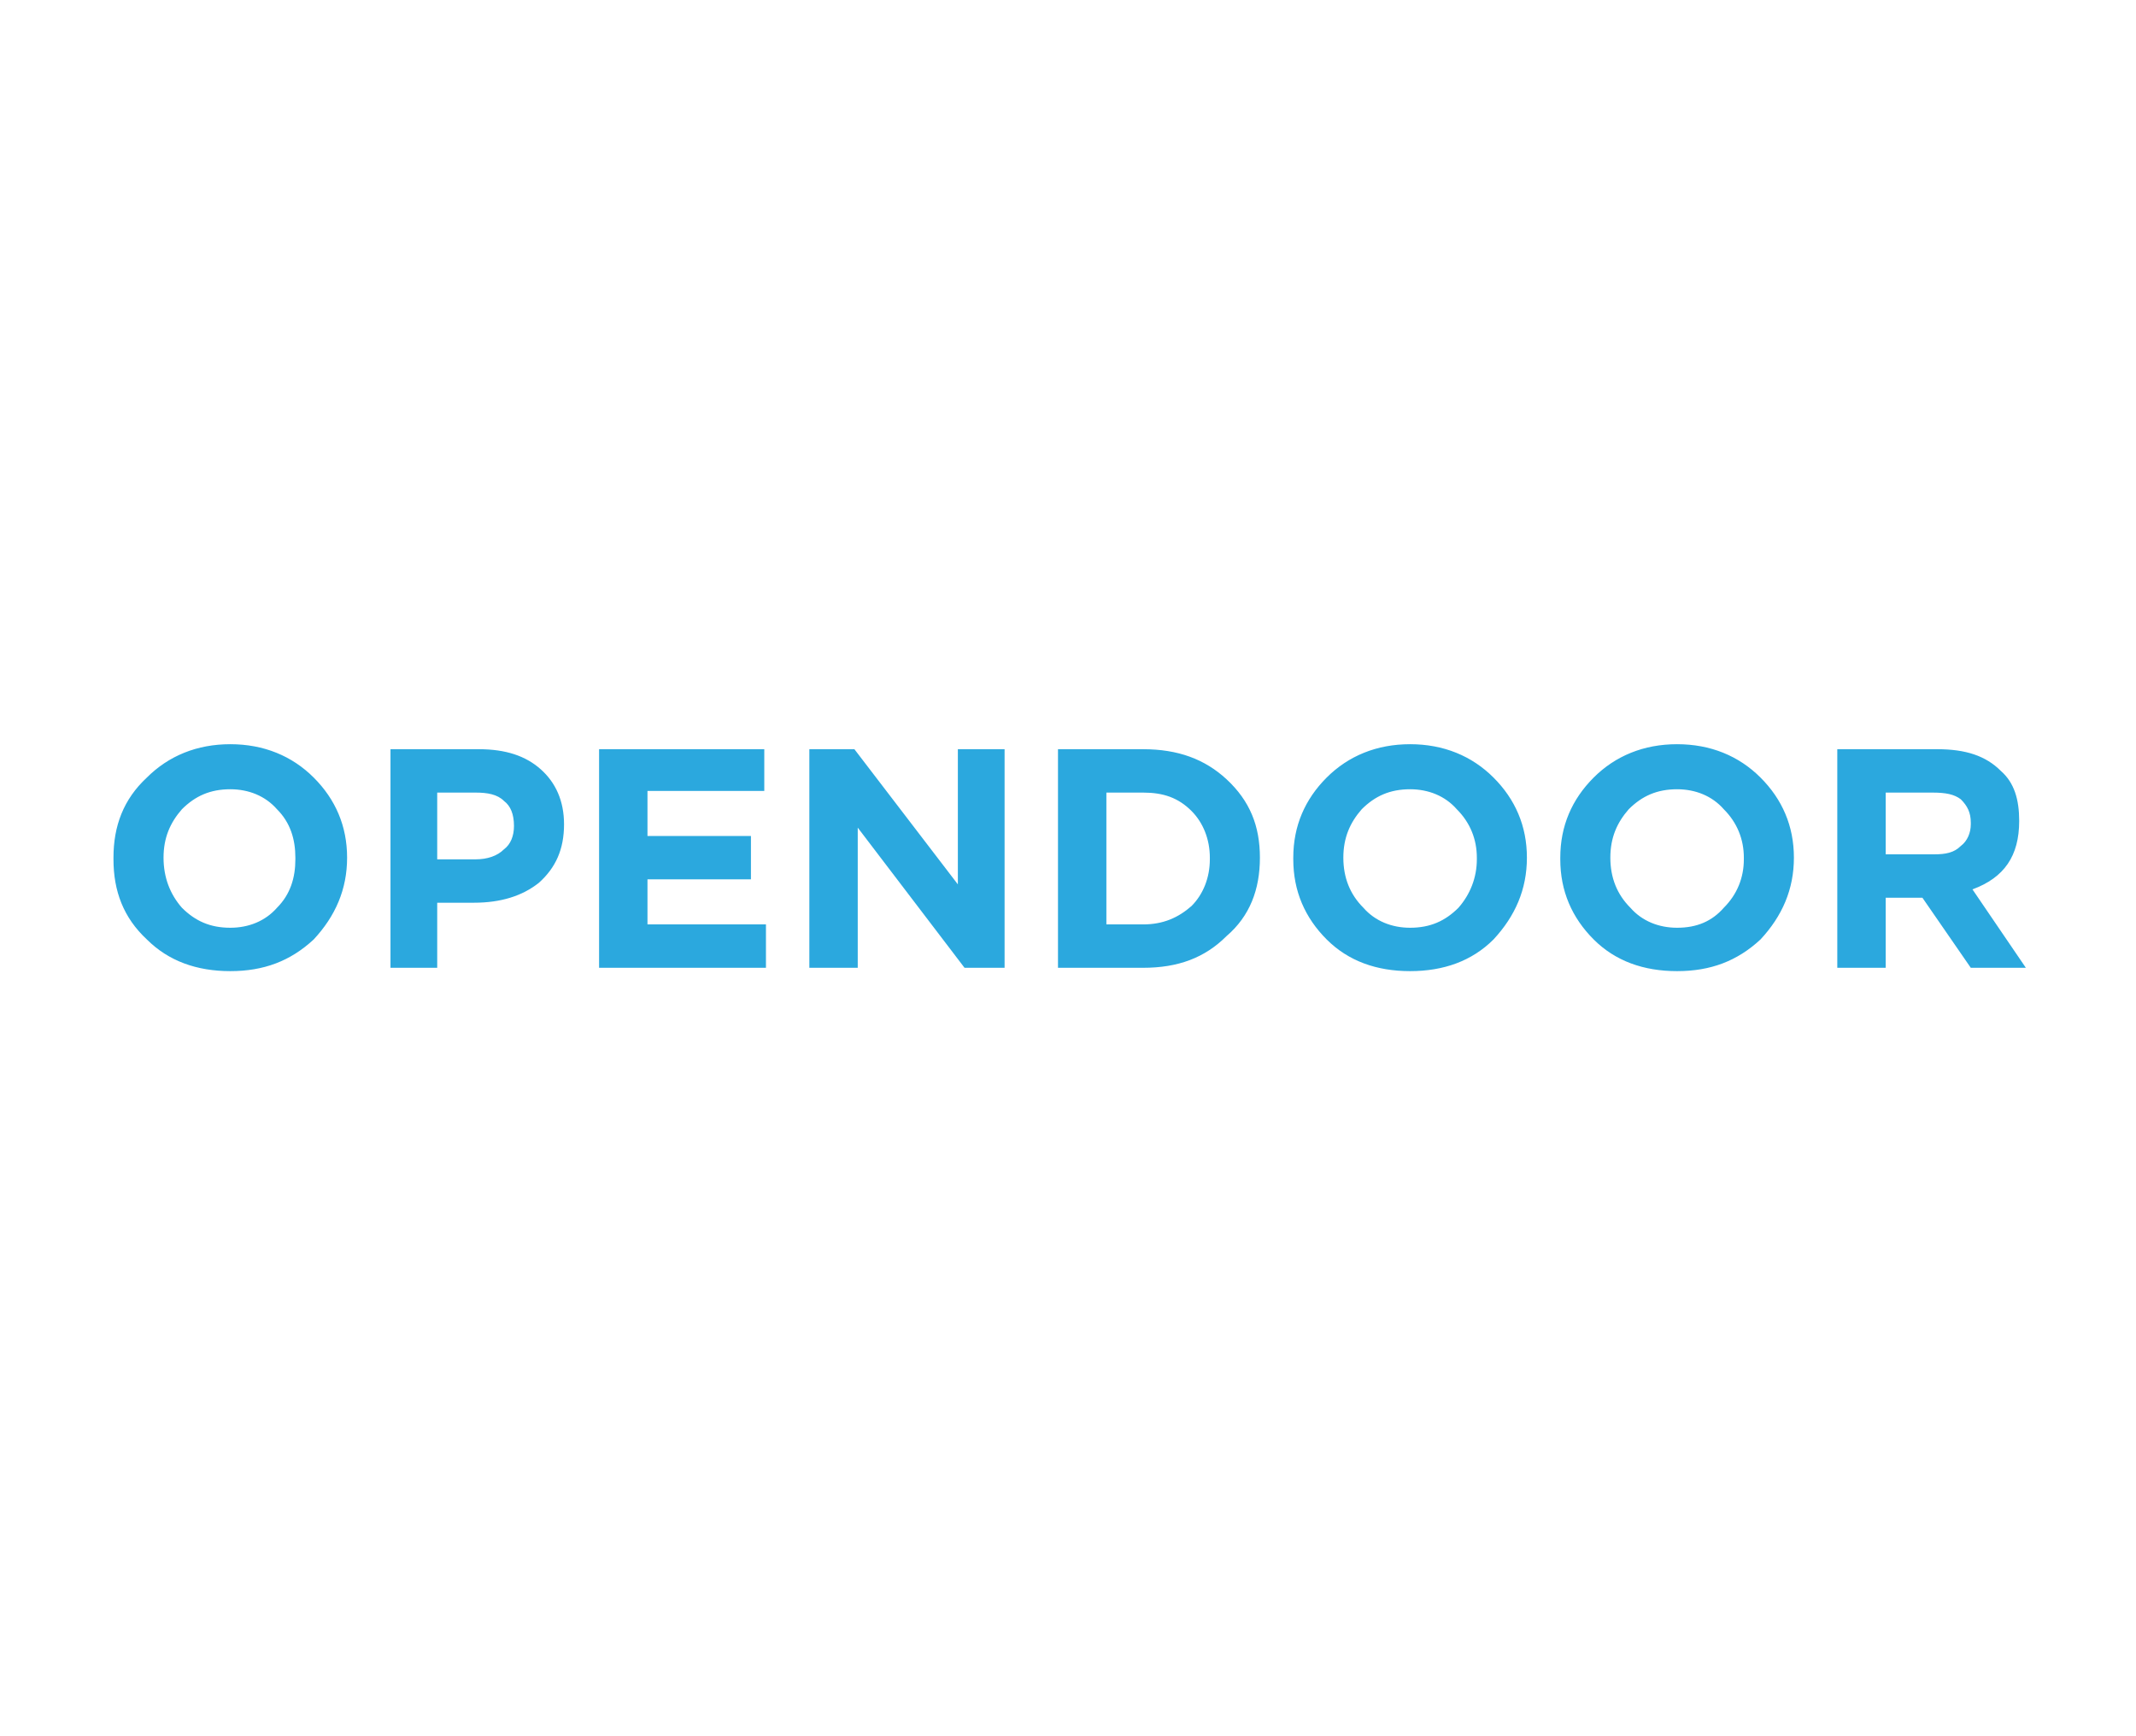
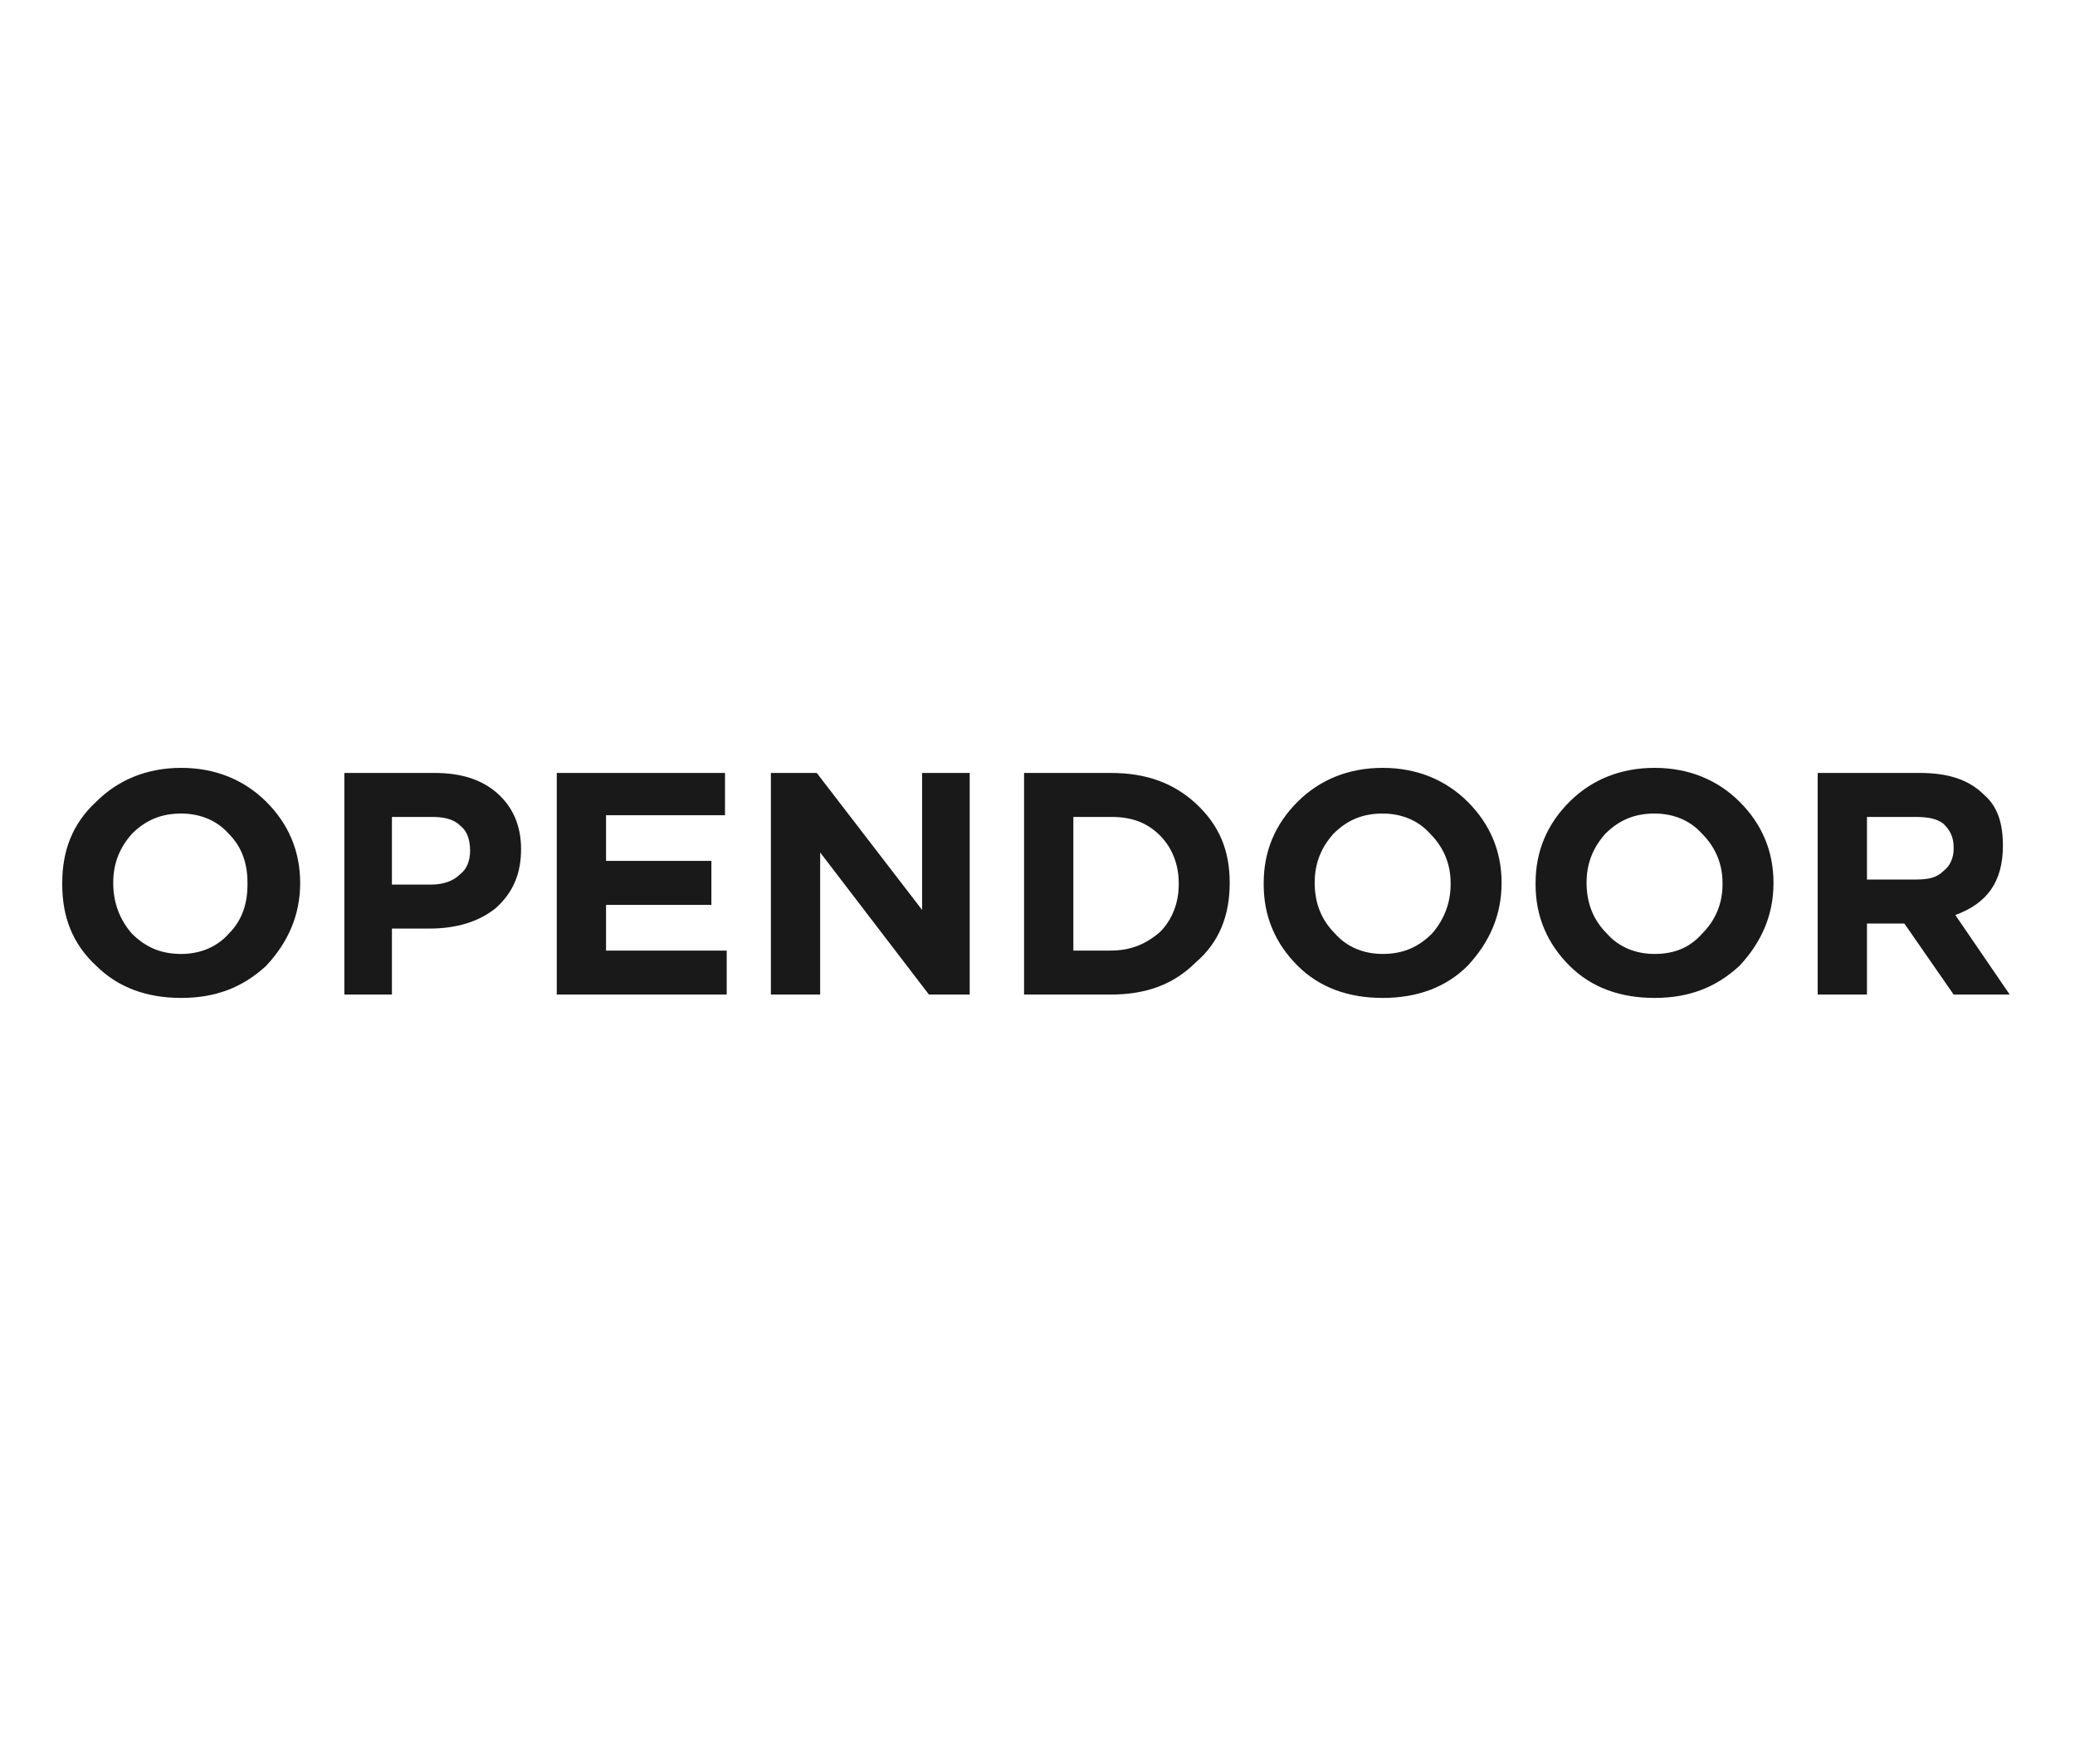
- <svg xmlns="http://www.w3.org/2000/svg" width="128" height="104" viewBox="0 0 128 104" version="1.1">
-   <g stroke="none" stroke-width="1" fill="none" fill-rule="evenodd">
-     <g fill="#2BA8DE">
-       <path d="M13.8 58.2C11.8 58.2 10.1 57.6 8.8 56.3 7.4 55 6.8 53.4 6.8 51.5L6.8 51.4C6.8 49.5 7.4 47.9 8.8 46.6 10.1 45.3 11.8 44.6 13.8 44.6 15.8 44.6 17.5 45.3 18.8 46.6 20.1 47.9 20.8 49.5 20.8 51.4L20.8 51.4C20.8 53.3 20.1 54.9 18.8 56.3 17.4 57.6 15.8 58.2 13.8 58.2L13.8 58.2ZM13.8 55.6C14.9 55.6 15.9 55.2 16.6 54.4 17.4 53.6 17.7 52.6 17.7 51.5L17.7 51.4C17.7 50.3 17.4 49.3 16.6 48.5 15.9 47.7 14.9 47.3 13.8 47.3 12.6 47.3 11.7 47.7 10.9 48.5 10.2 49.3 9.8 50.2 9.8 51.4L9.8 51.4C9.8 52.6 10.2 53.6 10.9 54.4 11.7 55.2 12.6 55.6 13.8 55.6L13.8 55.6ZM23.4 58L23.4 44.9 28.7 44.9C30.3 44.9 31.5 45.3 32.4 46.1 33.3 46.9 33.8 48 33.8 49.4L33.8 49.4C33.8 50.9 33.3 52 32.3 52.9 31.3 53.7 30 54.1 28.4 54.1L26.2 54.1 26.2 58 23.4 58ZM26.2 51.5L28.5 51.5C29.2 51.5 29.8 51.3 30.2 50.9 30.6 50.6 30.8 50.1 30.8 49.5L30.8 49.5C30.8 48.8 30.6 48.3 30.2 48 29.8 47.6 29.2 47.5 28.5 47.5L26.2 47.5 26.2 51.5ZM35.9 58L35.9 44.9 45.8 44.9 45.8 47.4 38.8 47.4 38.8 50.1 45 50.1 45 52.7 38.8 52.7 38.8 55.4 45.9 55.4 45.9 58 35.9 58ZM48.5 58L48.5 44.9 51.2 44.9 57.4 53 57.4 44.9 60.2 44.9 60.2 58 57.8 58 51.4 49.6 51.4 58 48.5 58ZM63.4 58L63.4 44.9 68.5 44.9C70.6 44.9 72.2 45.5 73.5 46.7 74.9 48 75.5 49.5 75.5 51.4L75.5 51.4C75.5 53.3 74.9 54.9 73.5 56.1 72.2 57.4 70.6 58 68.5 58L63.4 58ZM66.3 55.4L68.5 55.4C69.7 55.4 70.6 55 71.4 54.3 72.1 53.6 72.5 52.6 72.5 51.5L72.5 51.4C72.5 50.3 72.1 49.3 71.4 48.6 70.6 47.8 69.7 47.5 68.5 47.5L66.3 47.5 66.3 55.4ZM84.5 58.2C82.5 58.2 80.8 57.6 79.5 56.3 78.2 55 77.5 53.4 77.5 51.5L77.5 51.4C77.5 49.5 78.2 47.9 79.5 46.6 80.8 45.3 82.5 44.6 84.5 44.6 86.5 44.6 88.2 45.3 89.5 46.6 90.8 47.9 91.5 49.5 91.5 51.4L91.5 51.4C91.5 53.3 90.8 54.9 89.5 56.3 88.2 57.6 86.5 58.2 84.5 58.2L84.5 58.2ZM84.5 55.6C85.7 55.6 86.6 55.2 87.4 54.4 88.1 53.6 88.5 52.6 88.5 51.5L88.5 51.4C88.5 50.3 88.1 49.3 87.3 48.5 86.6 47.7 85.6 47.3 84.5 47.3 83.3 47.3 82.4 47.7 81.6 48.5 80.9 49.3 80.5 50.2 80.5 51.4L80.5 51.4C80.5 52.6 80.9 53.6 81.7 54.4 82.4 55.2 83.4 55.6 84.5 55.6L84.5 55.6ZM100.5 58.2C98.5 58.2 96.8 57.6 95.5 56.3 94.2 55 93.5 53.4 93.5 51.5L93.5 51.4C93.5 49.5 94.2 47.9 95.5 46.6 96.8 45.3 98.5 44.6 100.5 44.6 102.5 44.6 104.2 45.3 105.5 46.6 106.8 47.9 107.5 49.5 107.5 51.4L107.5 51.4C107.5 53.3 106.8 54.9 105.5 56.3 104.1 57.6 102.5 58.2 100.5 58.2L100.5 58.2ZM100.5 55.6C101.7 55.6 102.6 55.2 103.3 54.4 104.1 53.6 104.5 52.6 104.5 51.5L104.5 51.4C104.5 50.3 104.1 49.3 103.3 48.5 102.6 47.7 101.6 47.3 100.5 47.3 99.3 47.3 98.4 47.7 97.6 48.5 96.9 49.3 96.5 50.2 96.5 51.4L96.5 51.4C96.5 52.6 96.9 53.6 97.7 54.4 98.4 55.2 99.4 55.6 100.5 55.6L100.5 55.6ZM110.1 58L110.1 44.9 116.1 44.9C117.8 44.9 119 45.3 119.9 46.2 120.7 46.9 121 47.9 121 49.2L121 49.2C121 51.3 120.1 52.6 118.2 53.3L121.4 58 118.1 58 115.2 53.8 115.2 53.8 113 53.8 113 58 110.1 58ZM113 51.2L115.9 51.2C116.6 51.2 117.1 51.1 117.5 50.7 117.9 50.4 118.1 49.9 118.1 49.4L118.1 49.3C118.1 48.7 117.9 48.3 117.5 47.9 117.1 47.6 116.6 47.5 115.8 47.5L113 47.5 113 51.2Z" />
+ <svg xmlns="http://www.w3.org/2000/svg" width="100px" height="85px" viewBox="0 0 100 85" version="1.1">
+   <defs />
+   <g id="Page-1" stroke="none" stroke-width="1" fill="none" fill-rule="evenodd">
+     <g id="Artboard-1" fill="#191919">
+       <path d="M8.733,48.086 C7.095,48.086 5.703,47.597 4.638,46.538 C3.491,45.478 3,44.174 3,42.625 L3,42.543 C3,40.994 3.491,39.69 4.638,38.63 C5.703,37.571 7.095,37 8.733,37 C10.371,37 11.763,37.571 12.828,38.63 C13.892,39.69 14.466,40.994 14.466,42.543 L14.466,42.543 C14.466,44.092 13.892,45.396 12.828,46.538 C11.681,47.597 10.371,48.086 8.733,48.086 L8.733,48.086 L8.733,48.086 Z M8.733,45.967 C9.634,45.967 10.453,45.641 11.026,44.989 C11.681,44.337 11.927,43.521 11.927,42.625 L11.927,42.543 C11.927,41.647 11.681,40.831 11.026,40.179 C10.453,39.527 9.634,39.201 8.733,39.201 C7.75,39.201 7.013,39.527 6.358,40.179 C5.784,40.831 5.457,41.565 5.457,42.543 L5.457,42.543 C5.457,43.521 5.784,44.337 6.358,44.989 C7.013,45.641 7.75,45.967 8.733,45.967 L8.733,45.967 L8.733,45.967 Z M16.595,47.923 L16.595,37.245 L20.935,37.245 C22.246,37.245 23.228,37.571 23.966,38.223 C24.703,38.875 25.112,39.772 25.112,40.913 L25.112,40.913 C25.112,42.136 24.703,43.032 23.884,43.766 C23.065,44.418 22,44.744 20.69,44.744 L18.888,44.744 L18.888,47.923 L16.595,47.923 L16.595,47.923 Z M18.888,42.625 L20.772,42.625 C21.345,42.625 21.836,42.462 22.164,42.136 C22.491,41.891 22.655,41.483 22.655,40.994 L22.655,40.994 C22.655,40.424 22.491,40.016 22.164,39.772 C21.836,39.446 21.345,39.364 20.772,39.364 L18.888,39.364 L18.888,42.625 L18.888,42.625 Z M26.832,47.923 L26.832,37.245 L34.94,37.245 L34.94,39.283 L29.207,39.283 L29.207,41.483 L34.284,41.483 L34.284,43.603 L29.207,43.603 L29.207,45.804 L35.022,45.804 L35.022,47.923 L26.832,47.923 L26.832,47.923 Z M37.151,47.923 L37.151,37.245 L39.362,37.245 L44.44,43.848 L44.44,37.245 L46.733,37.245 L46.733,47.923 L44.767,47.923 L39.526,41.076 L39.526,47.923 L37.151,47.923 L37.151,47.923 Z M49.353,47.923 L49.353,37.245 L53.53,37.245 C55.25,37.245 56.56,37.734 57.625,38.712 C58.772,39.772 59.263,40.994 59.263,42.543 L59.263,42.543 C59.263,44.092 58.772,45.396 57.625,46.375 C56.56,47.434 55.25,47.923 53.53,47.923 L49.353,47.923 L49.353,47.923 Z M51.728,45.804 L53.53,45.804 C54.513,45.804 55.25,45.478 55.905,44.907 C56.478,44.337 56.806,43.521 56.806,42.625 L56.806,42.543 C56.806,41.647 56.478,40.831 55.905,40.261 C55.25,39.609 54.513,39.364 53.53,39.364 L51.728,39.364 L51.728,45.804 L51.728,45.804 Z M66.634,48.086 C64.996,48.086 63.603,47.597 62.539,46.538 C61.474,45.478 60.901,44.174 60.901,42.625 L60.901,42.543 C60.901,40.994 61.474,39.69 62.539,38.63 C63.603,37.571 64.996,37 66.634,37 C68.272,37 69.664,37.571 70.728,38.63 C71.793,39.69 72.366,40.994 72.366,42.543 L72.366,42.543 C72.366,44.092 71.793,45.396 70.728,46.538 C69.664,47.597 68.272,48.086 66.634,48.086 L66.634,48.086 L66.634,48.086 Z M66.634,45.967 C67.616,45.967 68.353,45.641 69.009,44.989 C69.582,44.337 69.909,43.521 69.909,42.625 L69.909,42.543 C69.909,41.647 69.582,40.831 68.927,40.179 C68.353,39.527 67.534,39.201 66.634,39.201 C65.651,39.201 64.914,39.527 64.259,40.179 C63.685,40.831 63.358,41.565 63.358,42.543 L63.358,42.543 C63.358,43.521 63.685,44.337 64.341,44.989 C64.914,45.641 65.733,45.967 66.634,45.967 L66.634,45.967 L66.634,45.967 Z M79.737,48.086 C78.099,48.086 76.707,47.597 75.642,46.538 C74.578,45.478 74.004,44.174 74.004,42.625 L74.004,42.543 C74.004,40.994 74.578,39.69 75.642,38.63 C76.707,37.571 78.099,37 79.737,37 C81.375,37 82.767,37.571 83.832,38.63 C84.897,39.69 85.47,40.994 85.47,42.543 L85.47,42.543 C85.47,44.092 84.897,45.396 83.832,46.538 C82.685,47.597 81.375,48.086 79.737,48.086 L79.737,48.086 L79.737,48.086 Z M79.737,45.967 C80.72,45.967 81.457,45.641 82.03,44.989 C82.685,44.337 83.013,43.521 83.013,42.625 L83.013,42.543 C83.013,41.647 82.685,40.831 82.03,40.179 C81.457,39.527 80.638,39.201 79.737,39.201 C78.754,39.201 78.017,39.527 77.362,40.179 C76.789,40.831 76.461,41.565 76.461,42.543 L76.461,42.543 C76.461,43.521 76.789,44.337 77.444,44.989 C78.017,45.641 78.836,45.967 79.737,45.967 L79.737,45.967 L79.737,45.967 Z M87.599,47.923 L87.599,37.245 L92.513,37.245 C93.905,37.245 94.888,37.571 95.625,38.304 C96.28,38.875 96.526,39.69 96.526,40.75 L96.526,40.75 C96.526,42.462 95.789,43.521 94.233,44.092 L96.853,47.923 L94.151,47.923 L91.776,44.5 L91.776,44.5 L89.974,44.5 L89.974,47.923 L87.599,47.923 L87.599,47.923 Z M89.974,42.38 L92.349,42.38 C92.922,42.38 93.332,42.299 93.659,41.973 C93.987,41.728 94.151,41.32 94.151,40.913 L94.151,40.831 C94.151,40.342 93.987,40.016 93.659,39.69 C93.332,39.446 92.922,39.364 92.267,39.364 L89.974,39.364 L89.974,42.38 L89.974,42.38 Z" id="Shape" />
    </g>
  </g>
</svg>
